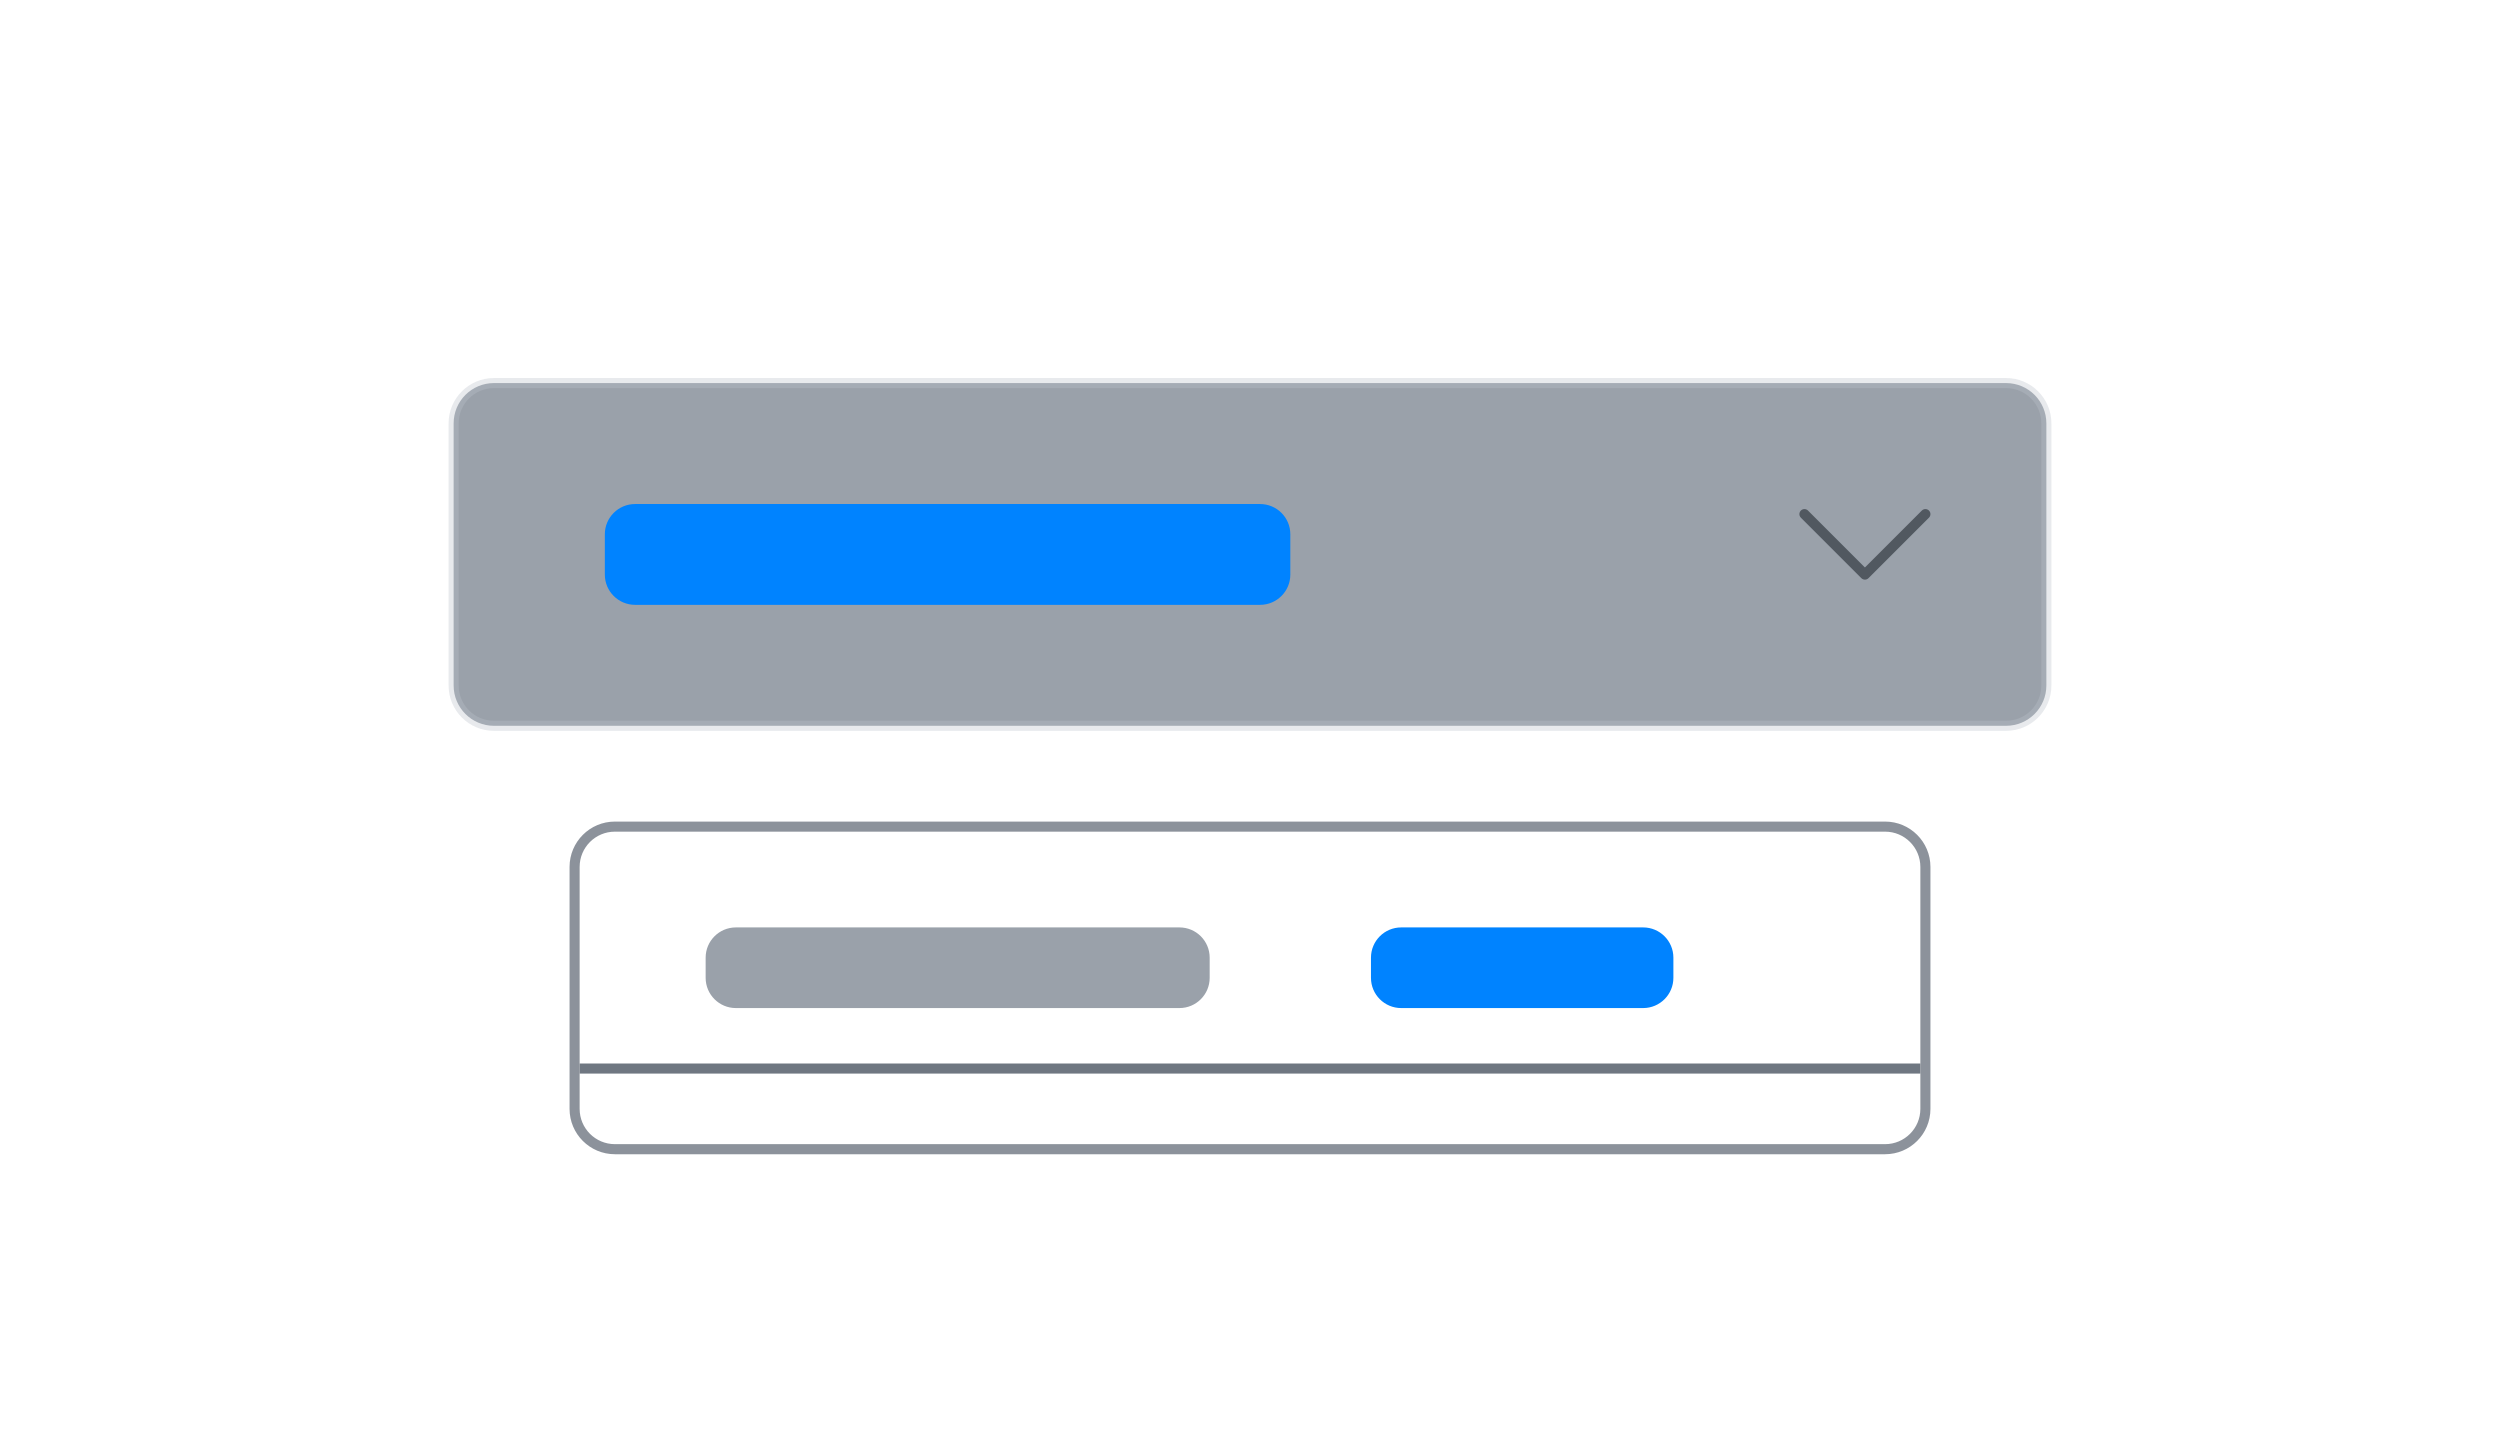
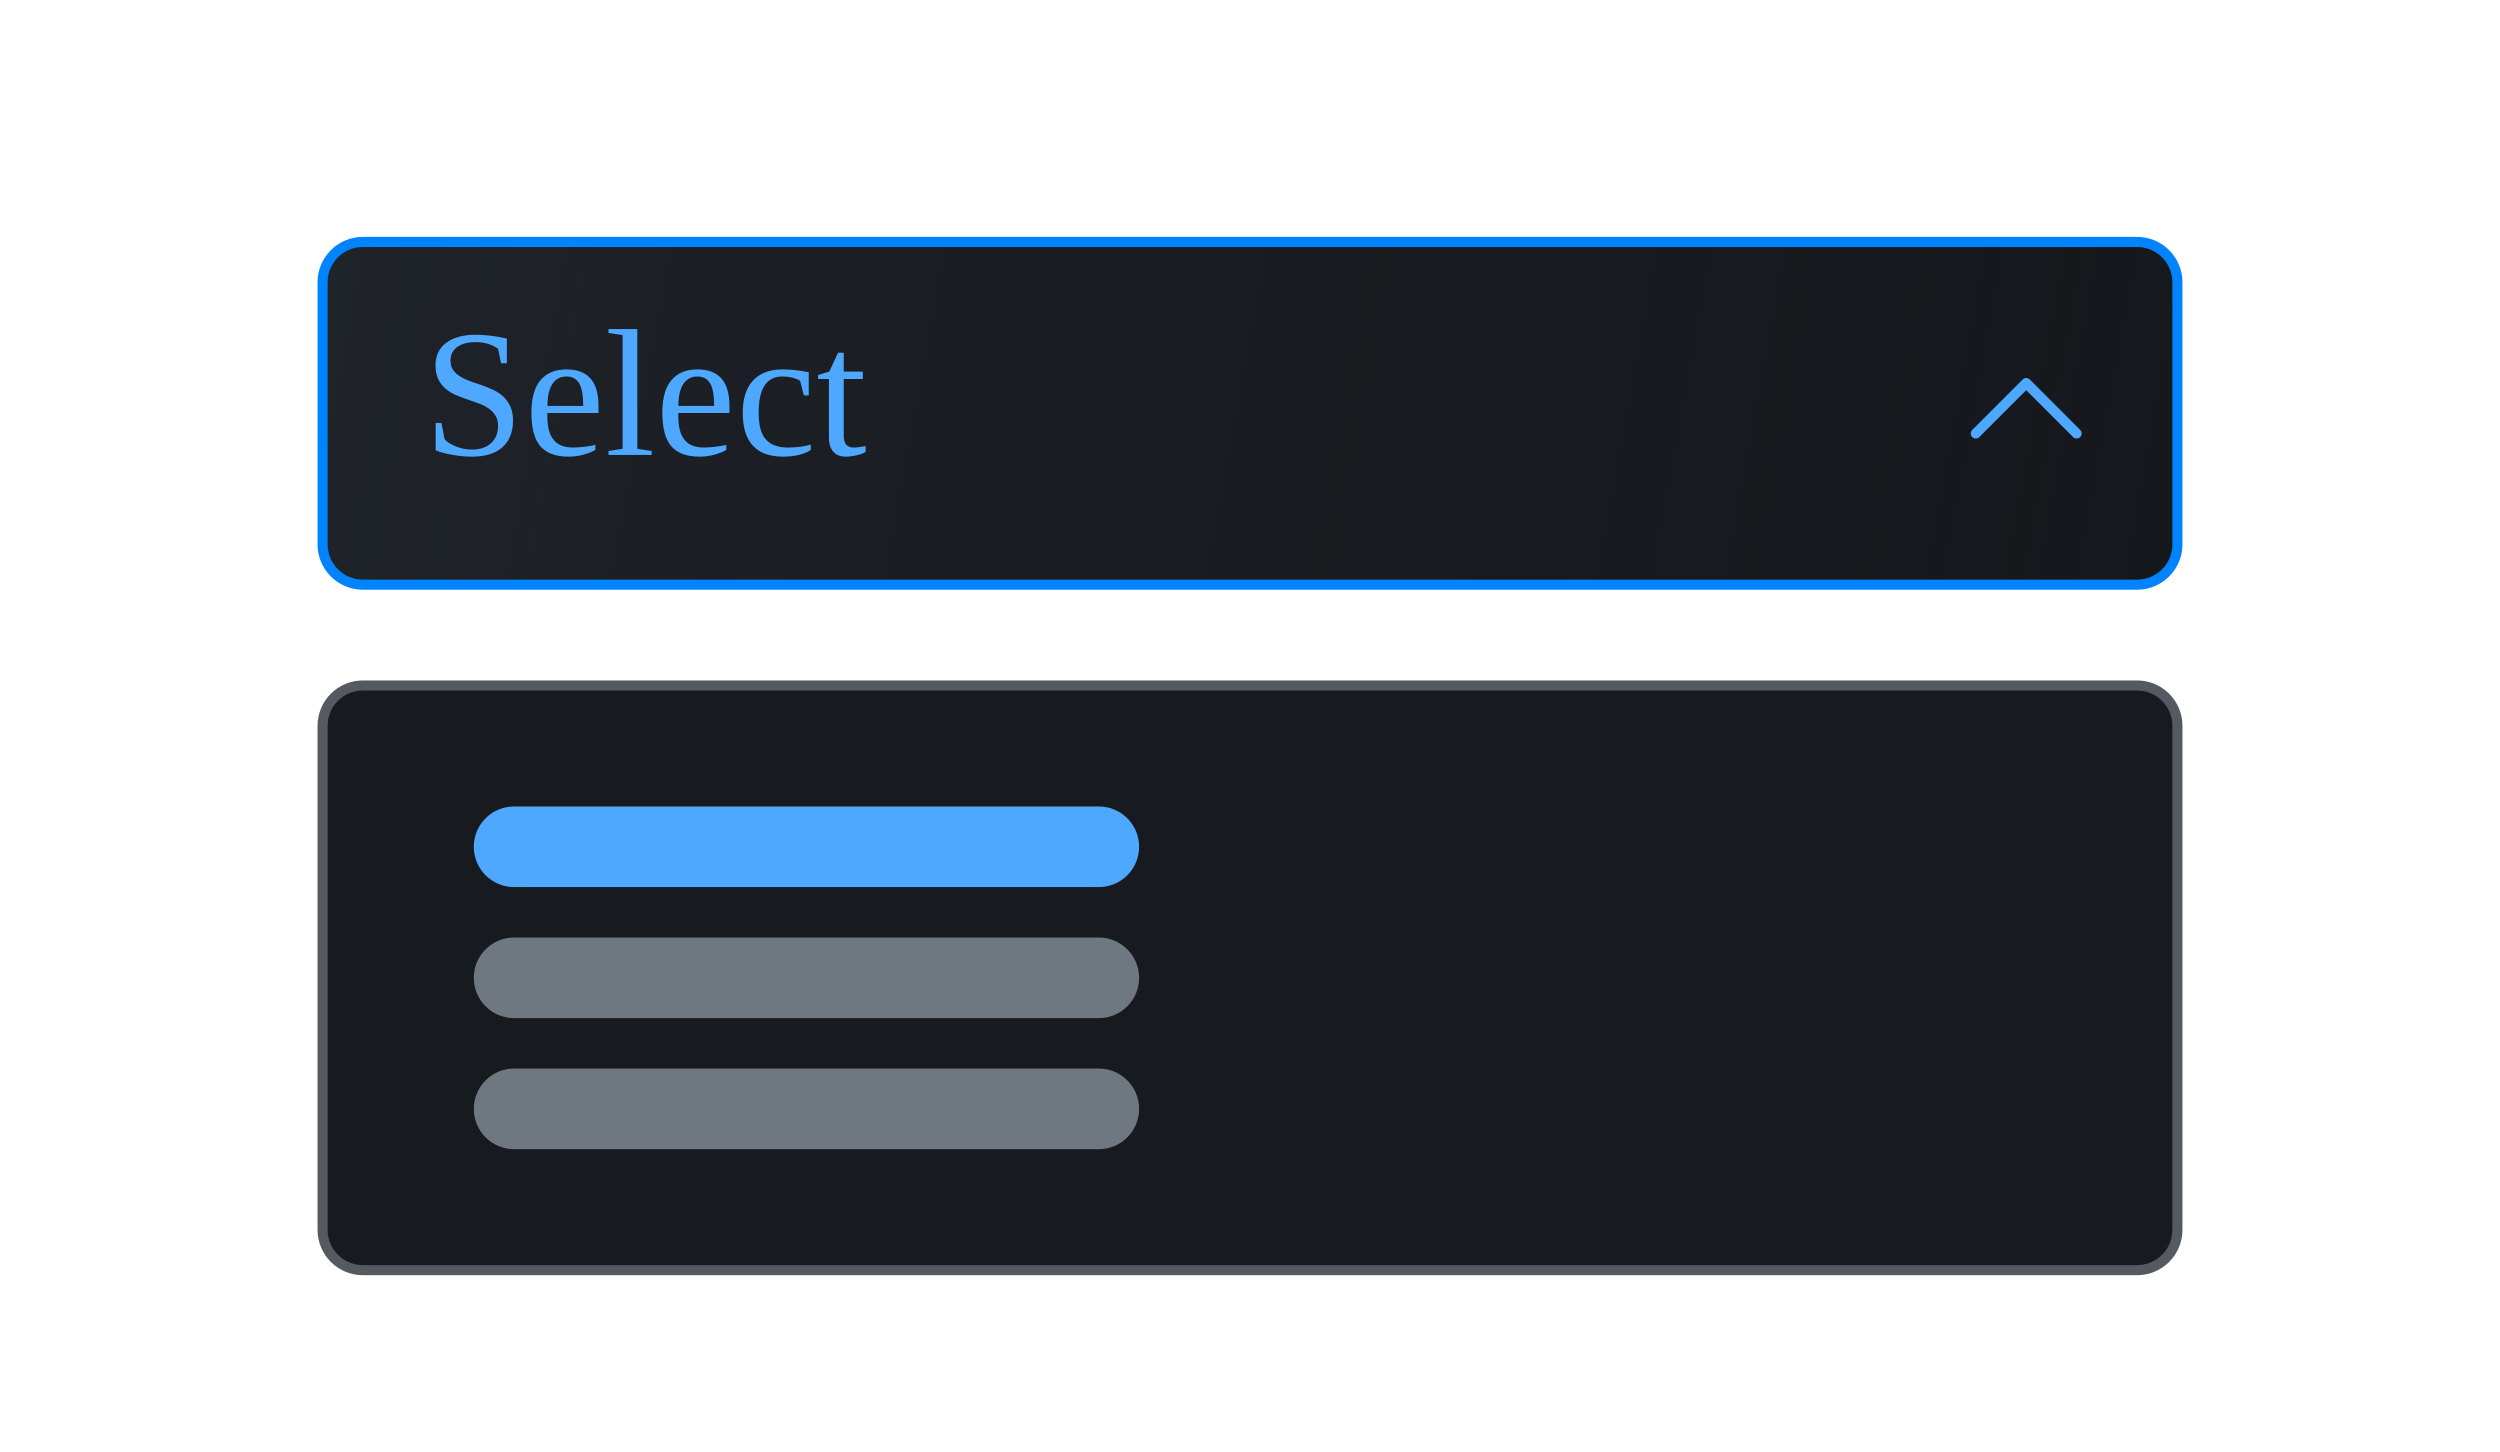
<svg xmlns="http://www.w3.org/2000/svg" width="248" height="144" viewBox="0 0 248 144" fill="none">
-   <rect x="45" y="38" width="158" height="34" rx="4" fill="#9AA1AA" />
-   <rect x="45" y="38" width="158" height="34" rx="4" stroke="#BCC3CB" stroke-opacity="0.34" />
-   <rect x="60" y="50" width="68" height="10" rx="3" fill="#0083FF" />
-   <path d="M179 51L185 57L191 51" stroke="#515860" stroke-linecap="round" stroke-linejoin="round" />
-   <rect x="57" y="82" width="134" height="32" rx="4" stroke="#8C929B" />
-   <rect x="70" y="92" width="50" height="8" rx="3" fill="#9AA1AA" />
-   <rect x="136" y="92" width="30" height="8" rx="3" fill="#0083FF" />
-   <path d="M57.5 106H190.5" stroke="#6F7781" />
+   <rect x="32" y="24" width="184" height="34" rx="4" fill="#171A1E" />
+   <rect x="32" y="24" width="184" height="34" rx="4" fill="url(#fl-select-shell)" />
+   <rect x="32" y="24" width="184" height="34" rx="4" stroke="#0083FF" />
+   <text x="42" y="41" dominant-baseline="middle" fill="#4EA8FF" font-size="18" font-weight="500" letter-spacing="0">
+     Select
+   </text>
+   <path d="M196 43L201 38L206 43" stroke="#4EA8FF" stroke-linecap="round" stroke-linejoin="round" />
+   <rect x="32" y="68" width="184" height="58" rx="4" fill="#171A1E" />
+   <rect x="32" y="68" width="184" height="58" rx="4" stroke="#555A61" />
+   <rect x="47" y="80" width="66" height="8" rx="4" fill="#4EA8FF" />
+   <rect x="47" y="93" width="66" height="8" rx="4" fill="#6F7781" />
+   <rect x="47" y="106" width="66" height="8" rx="4" fill="#6F7781" />
+   <defs>
+     <linearGradient id="fl-select-shell" x1="32" y1="24" x2="216" y2="58" gradientUnits="userSpaceOnUse">
+       <stop stop-color="#2A3038" stop-opacity=".44" />
+       <stop offset="1" stop-color="#0E1115" stop-opacity=".16" />
+     </linearGradient>
+   </defs>
</svg>
